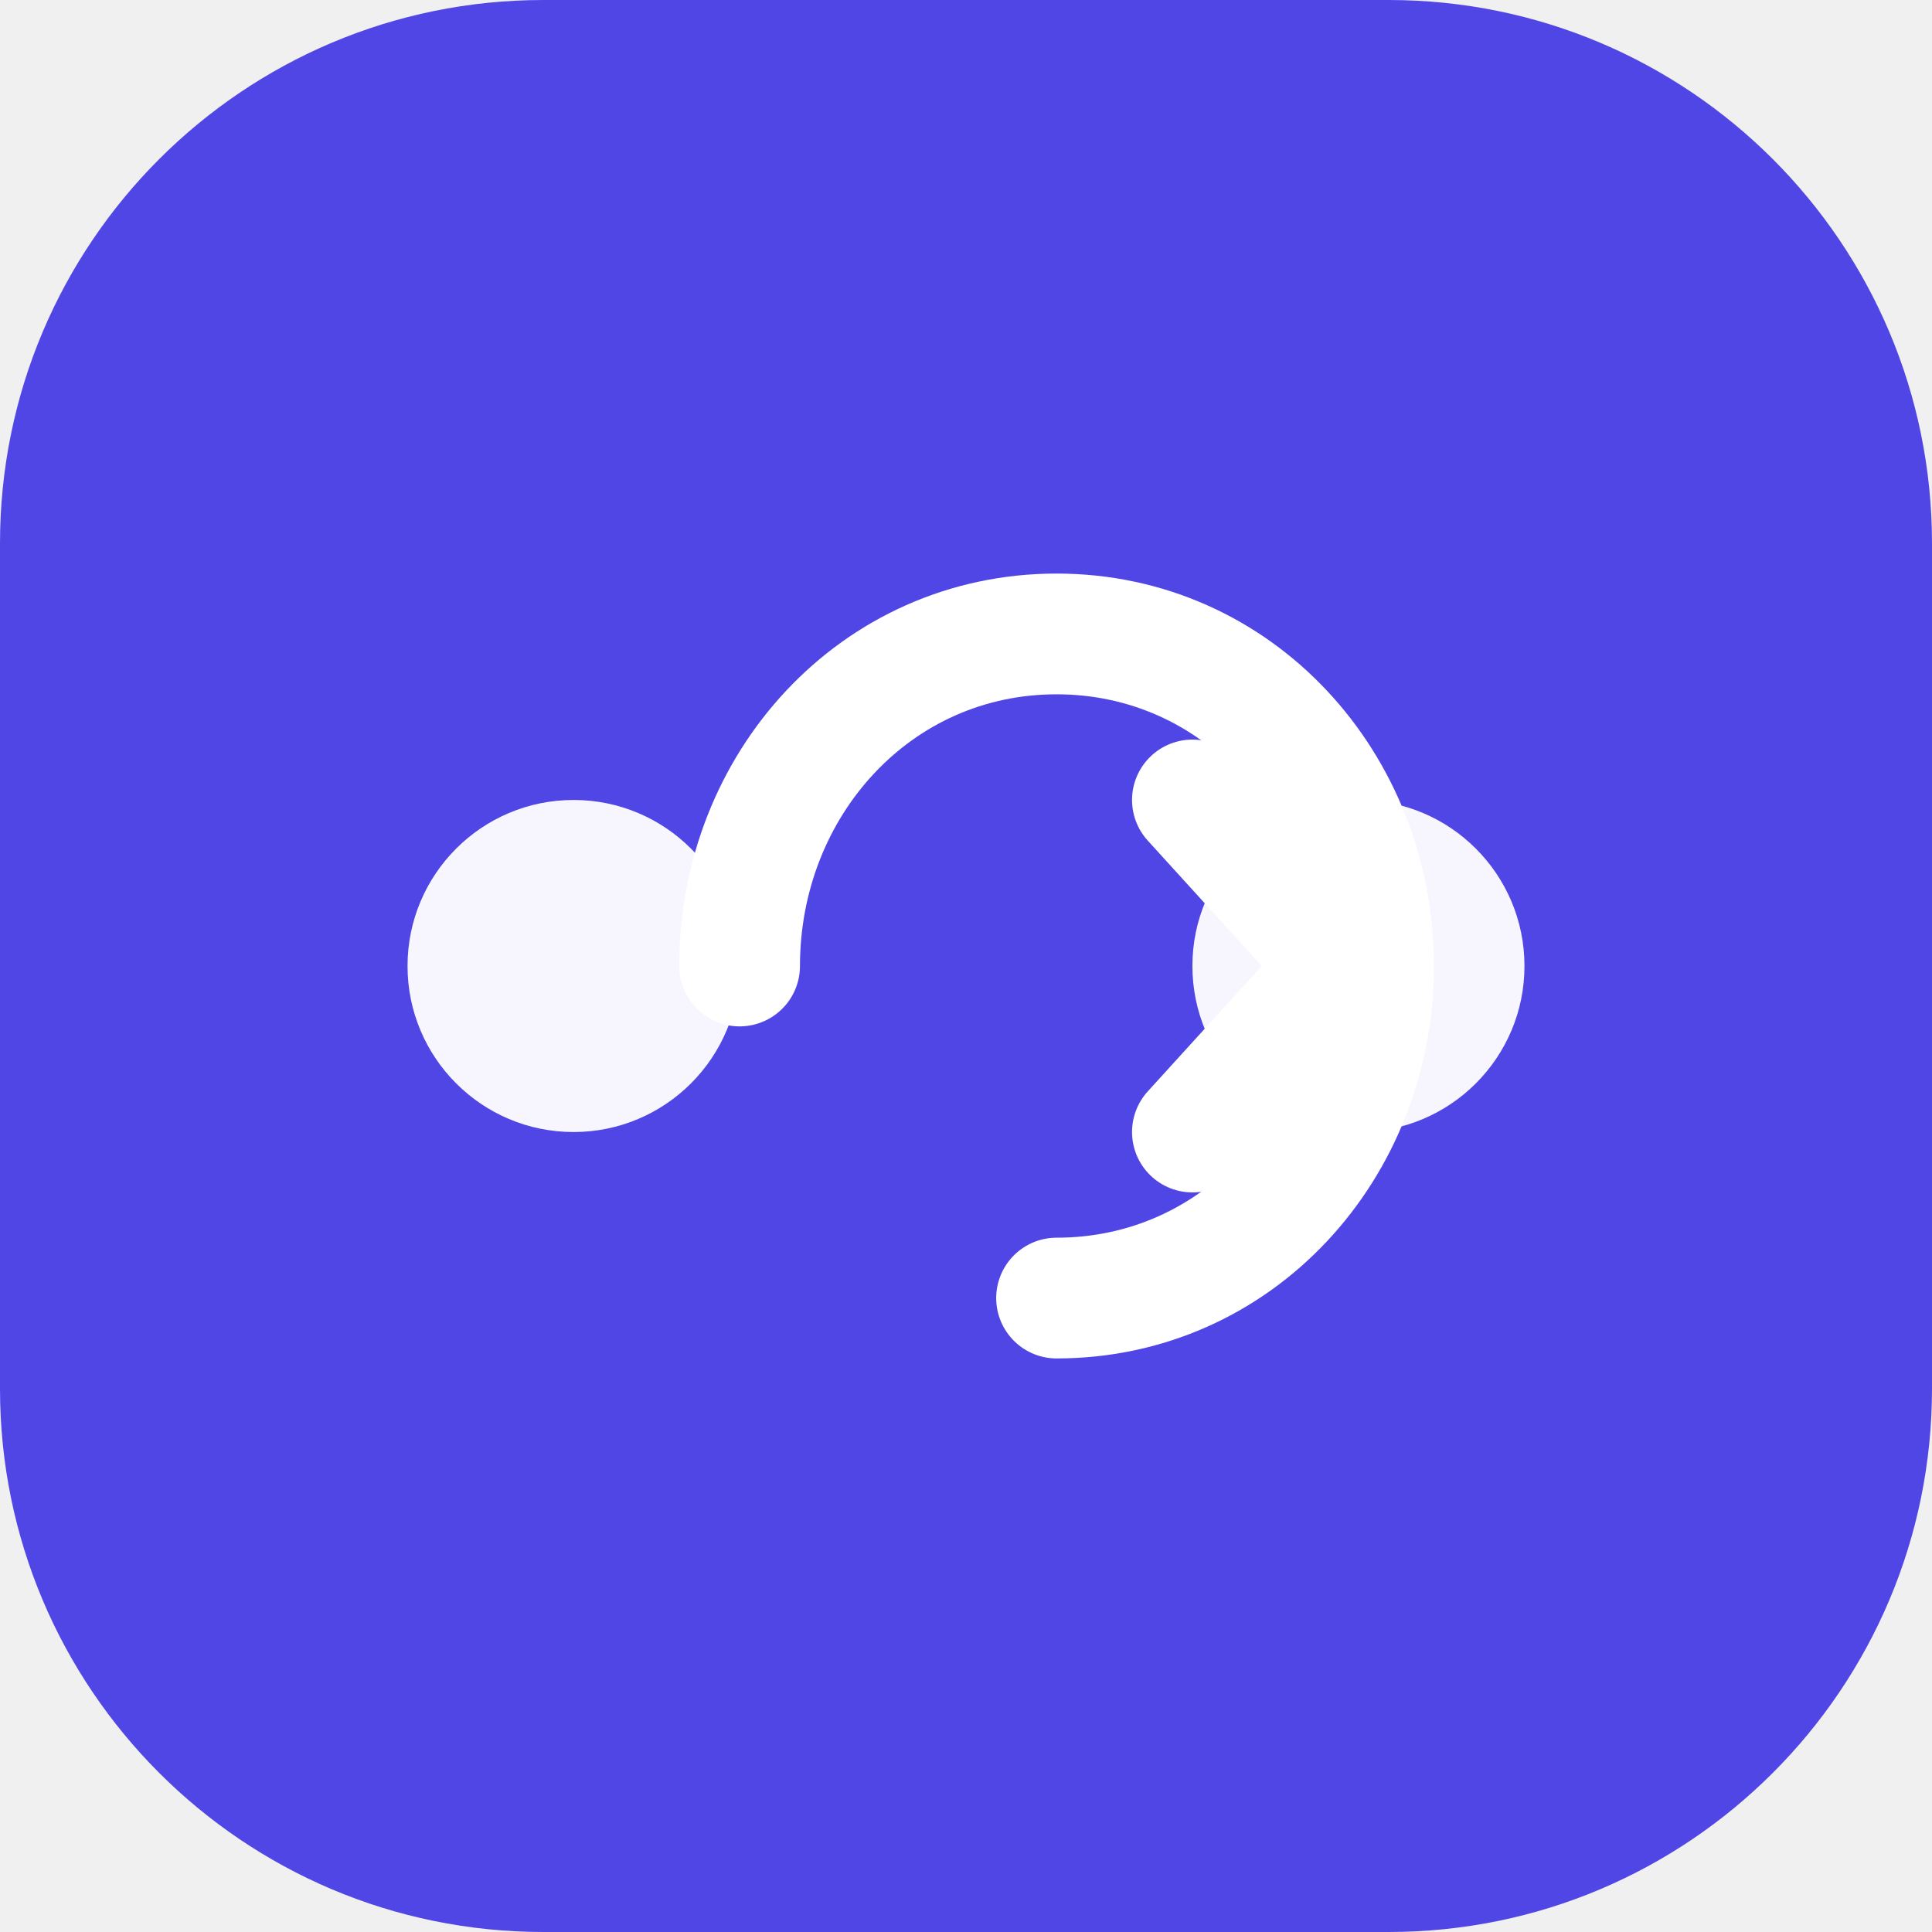
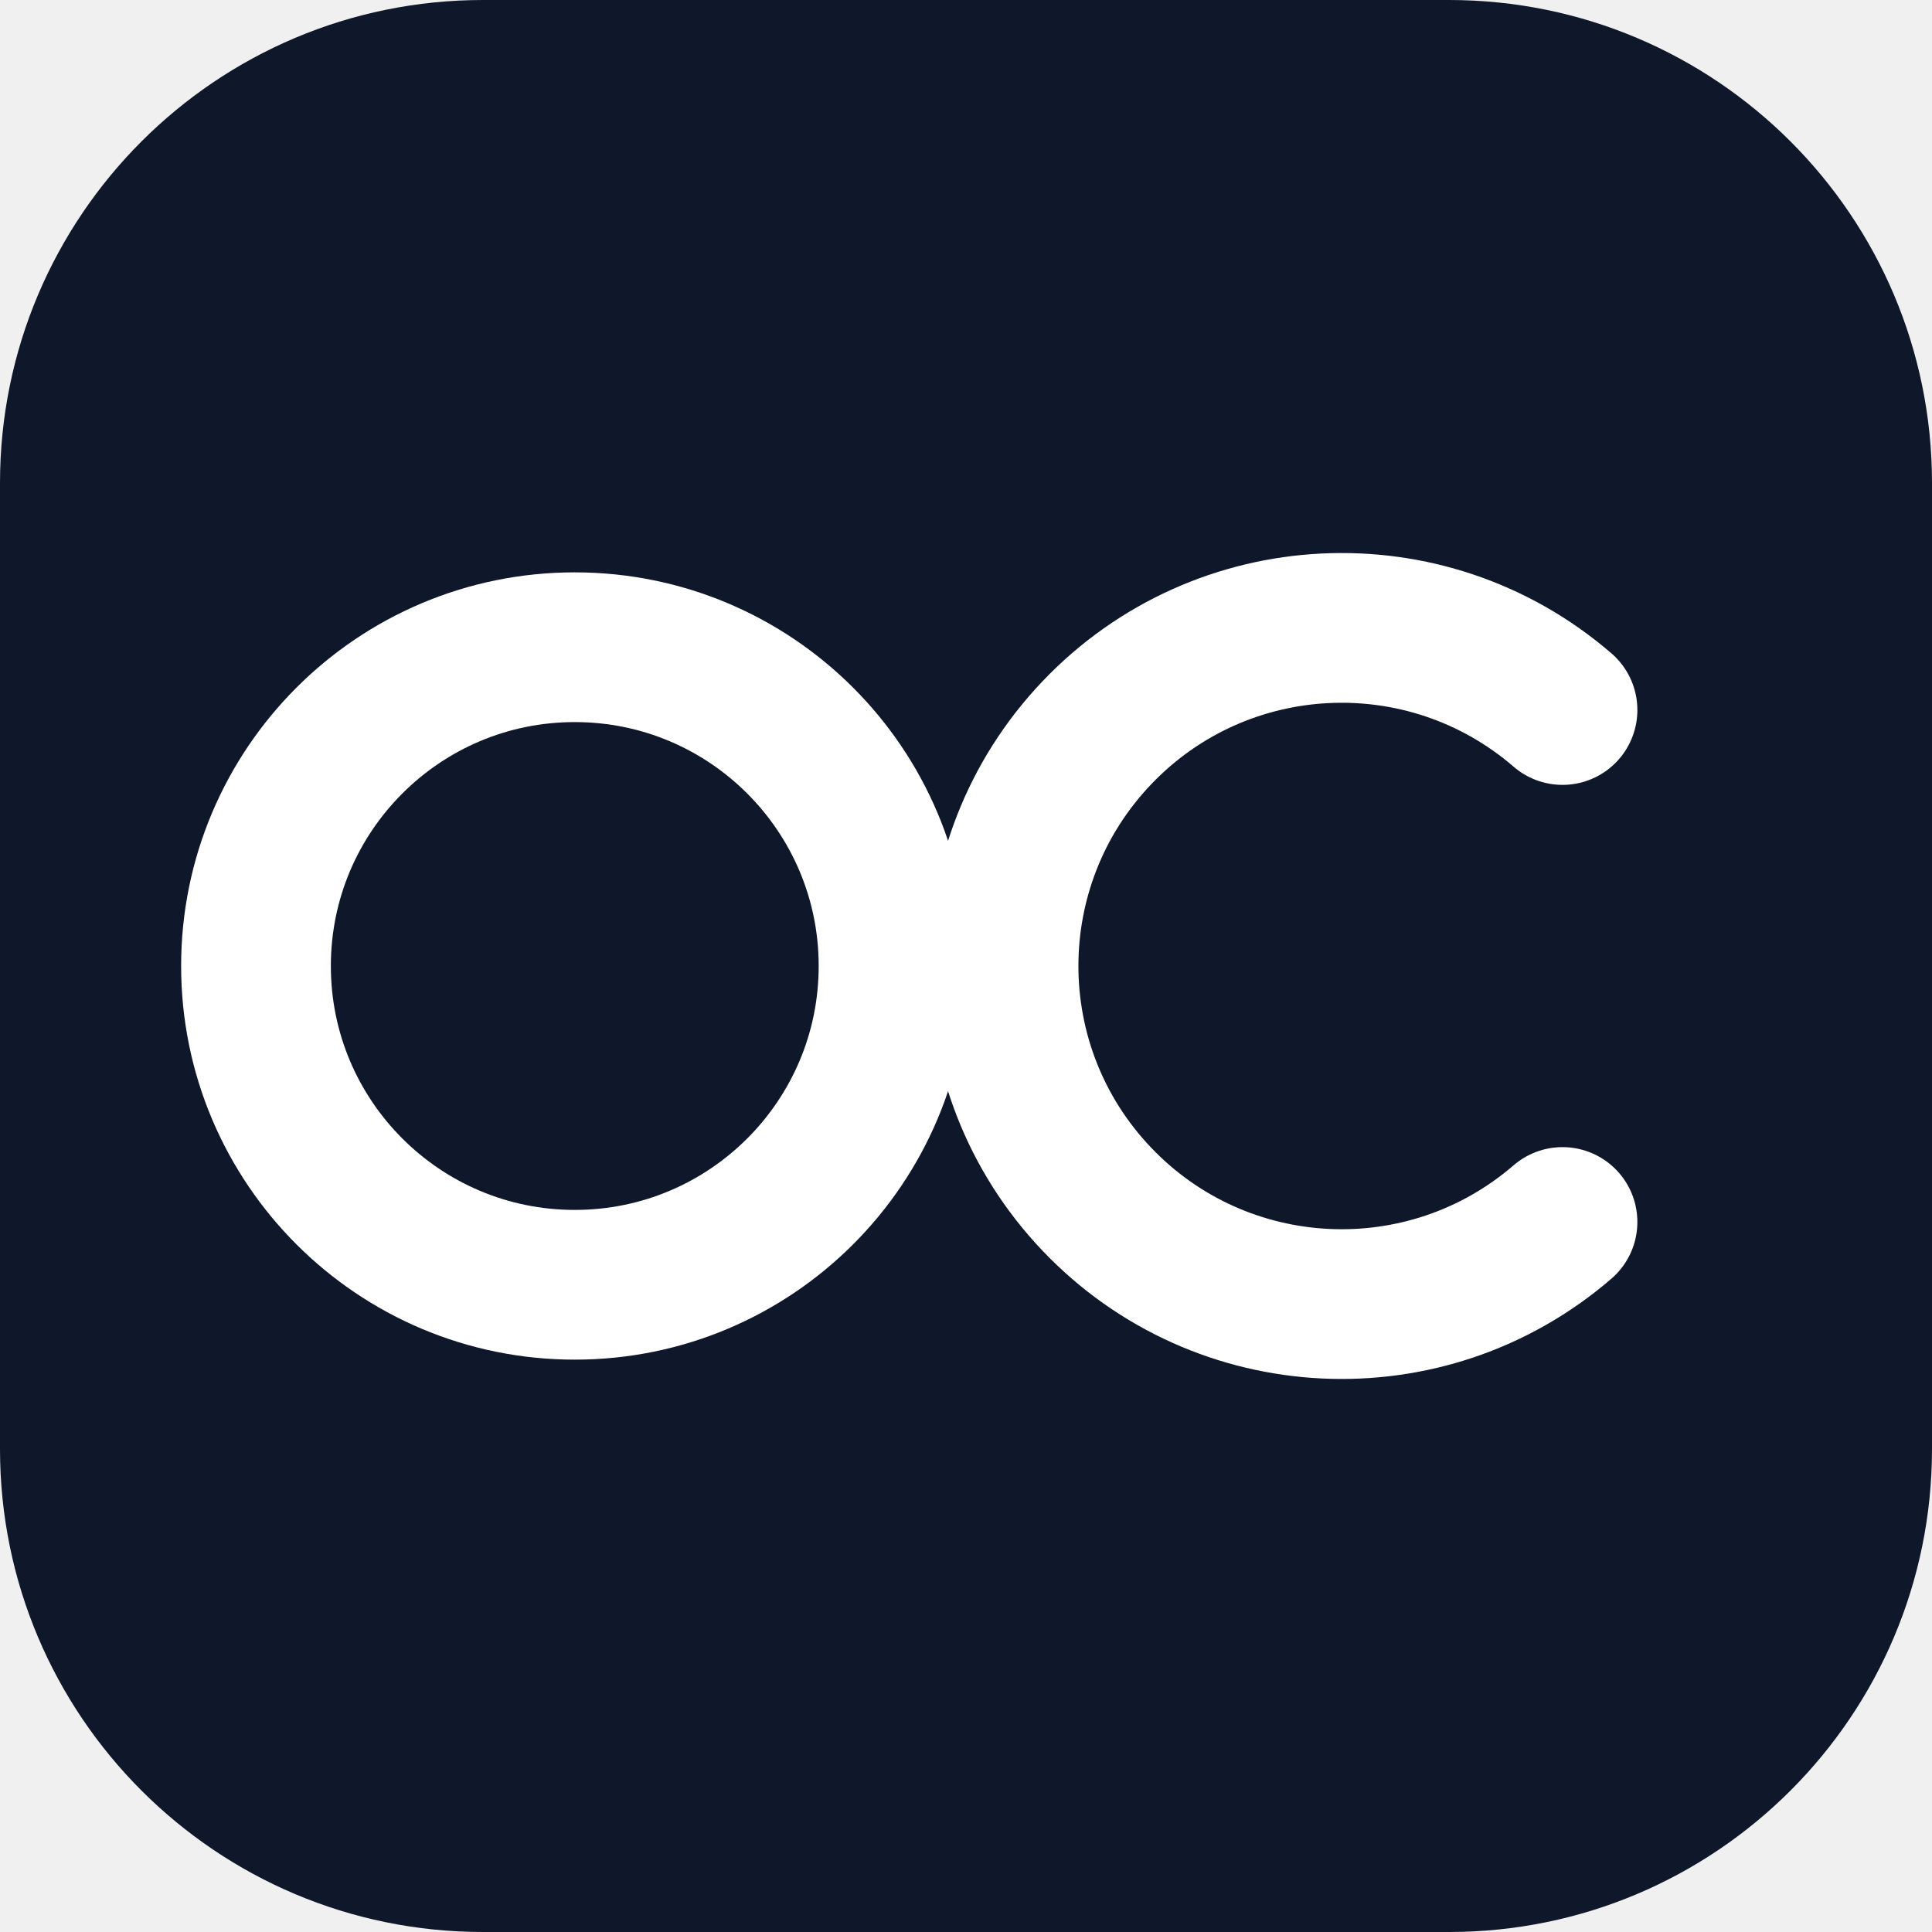
- <svg xmlns="http://www.w3.org/2000/svg" viewBox="0 0 32 32">
+ <svg xmlns="http://www.w3.org/2000/svg" viewBox="0 0 40 40">
  <defs>
-     <linearGradient id="relay-logo-gradient" x1="4" y1="4" x2="28" y2="28">
-       <stop offset="0%" stop-color="#4f46e5" />
-       <stop offset="50%" stop-color="#7c3aed" />
-       <stop offset="100%" stop-color="#06b6d4" />
+     <linearGradient id="ops-icon-gradient" x1="3" y1="1" x2="37" y2="39">
+       <stop offset="0%" stop-color="#0f172a" />
+       <stop offset="48%" stop-color="#1e3a8a" />
+       <stop offset="100%" stop-color="#0f766e" />
    </linearGradient>
  </defs>
-   <rect width="32" height="32" rx="9" fill="url(#relay-logo-gradient)" />
-   <circle cx="9.5" cy="16" r="2.75" fill="white" fill-opacity="0.95" />
-   <circle cx="22.5" cy="16" r="2.75" fill="white" fill-opacity="0.95" />
-   <path d="M12.25 16c0-3 2.25-5.5 5.25-5.5s5.25 2.5 5.25 5.5-2.25 5.5-5.25 5.5" fill="none" stroke="white" stroke-width="2" stroke-linecap="round" />
-   <path d="M19.75 13.25l2.5 2.75-2.5 2.75" fill="none" stroke="white" stroke-width="2" stroke-linecap="round" stroke-linejoin="round" />
+   <rect width="40" height="40" rx="10" fill="url(#ops-icon-gradient)" />
+   <g fill="none" stroke="#fff" stroke-width="3.1" stroke-linecap="round">
+     <circle cx="11.9" cy="20" r="6.6" />
+     <path d="M32.35 14.7a7 7 0 1 0 0 10.6" />
+   </g>
</svg>
